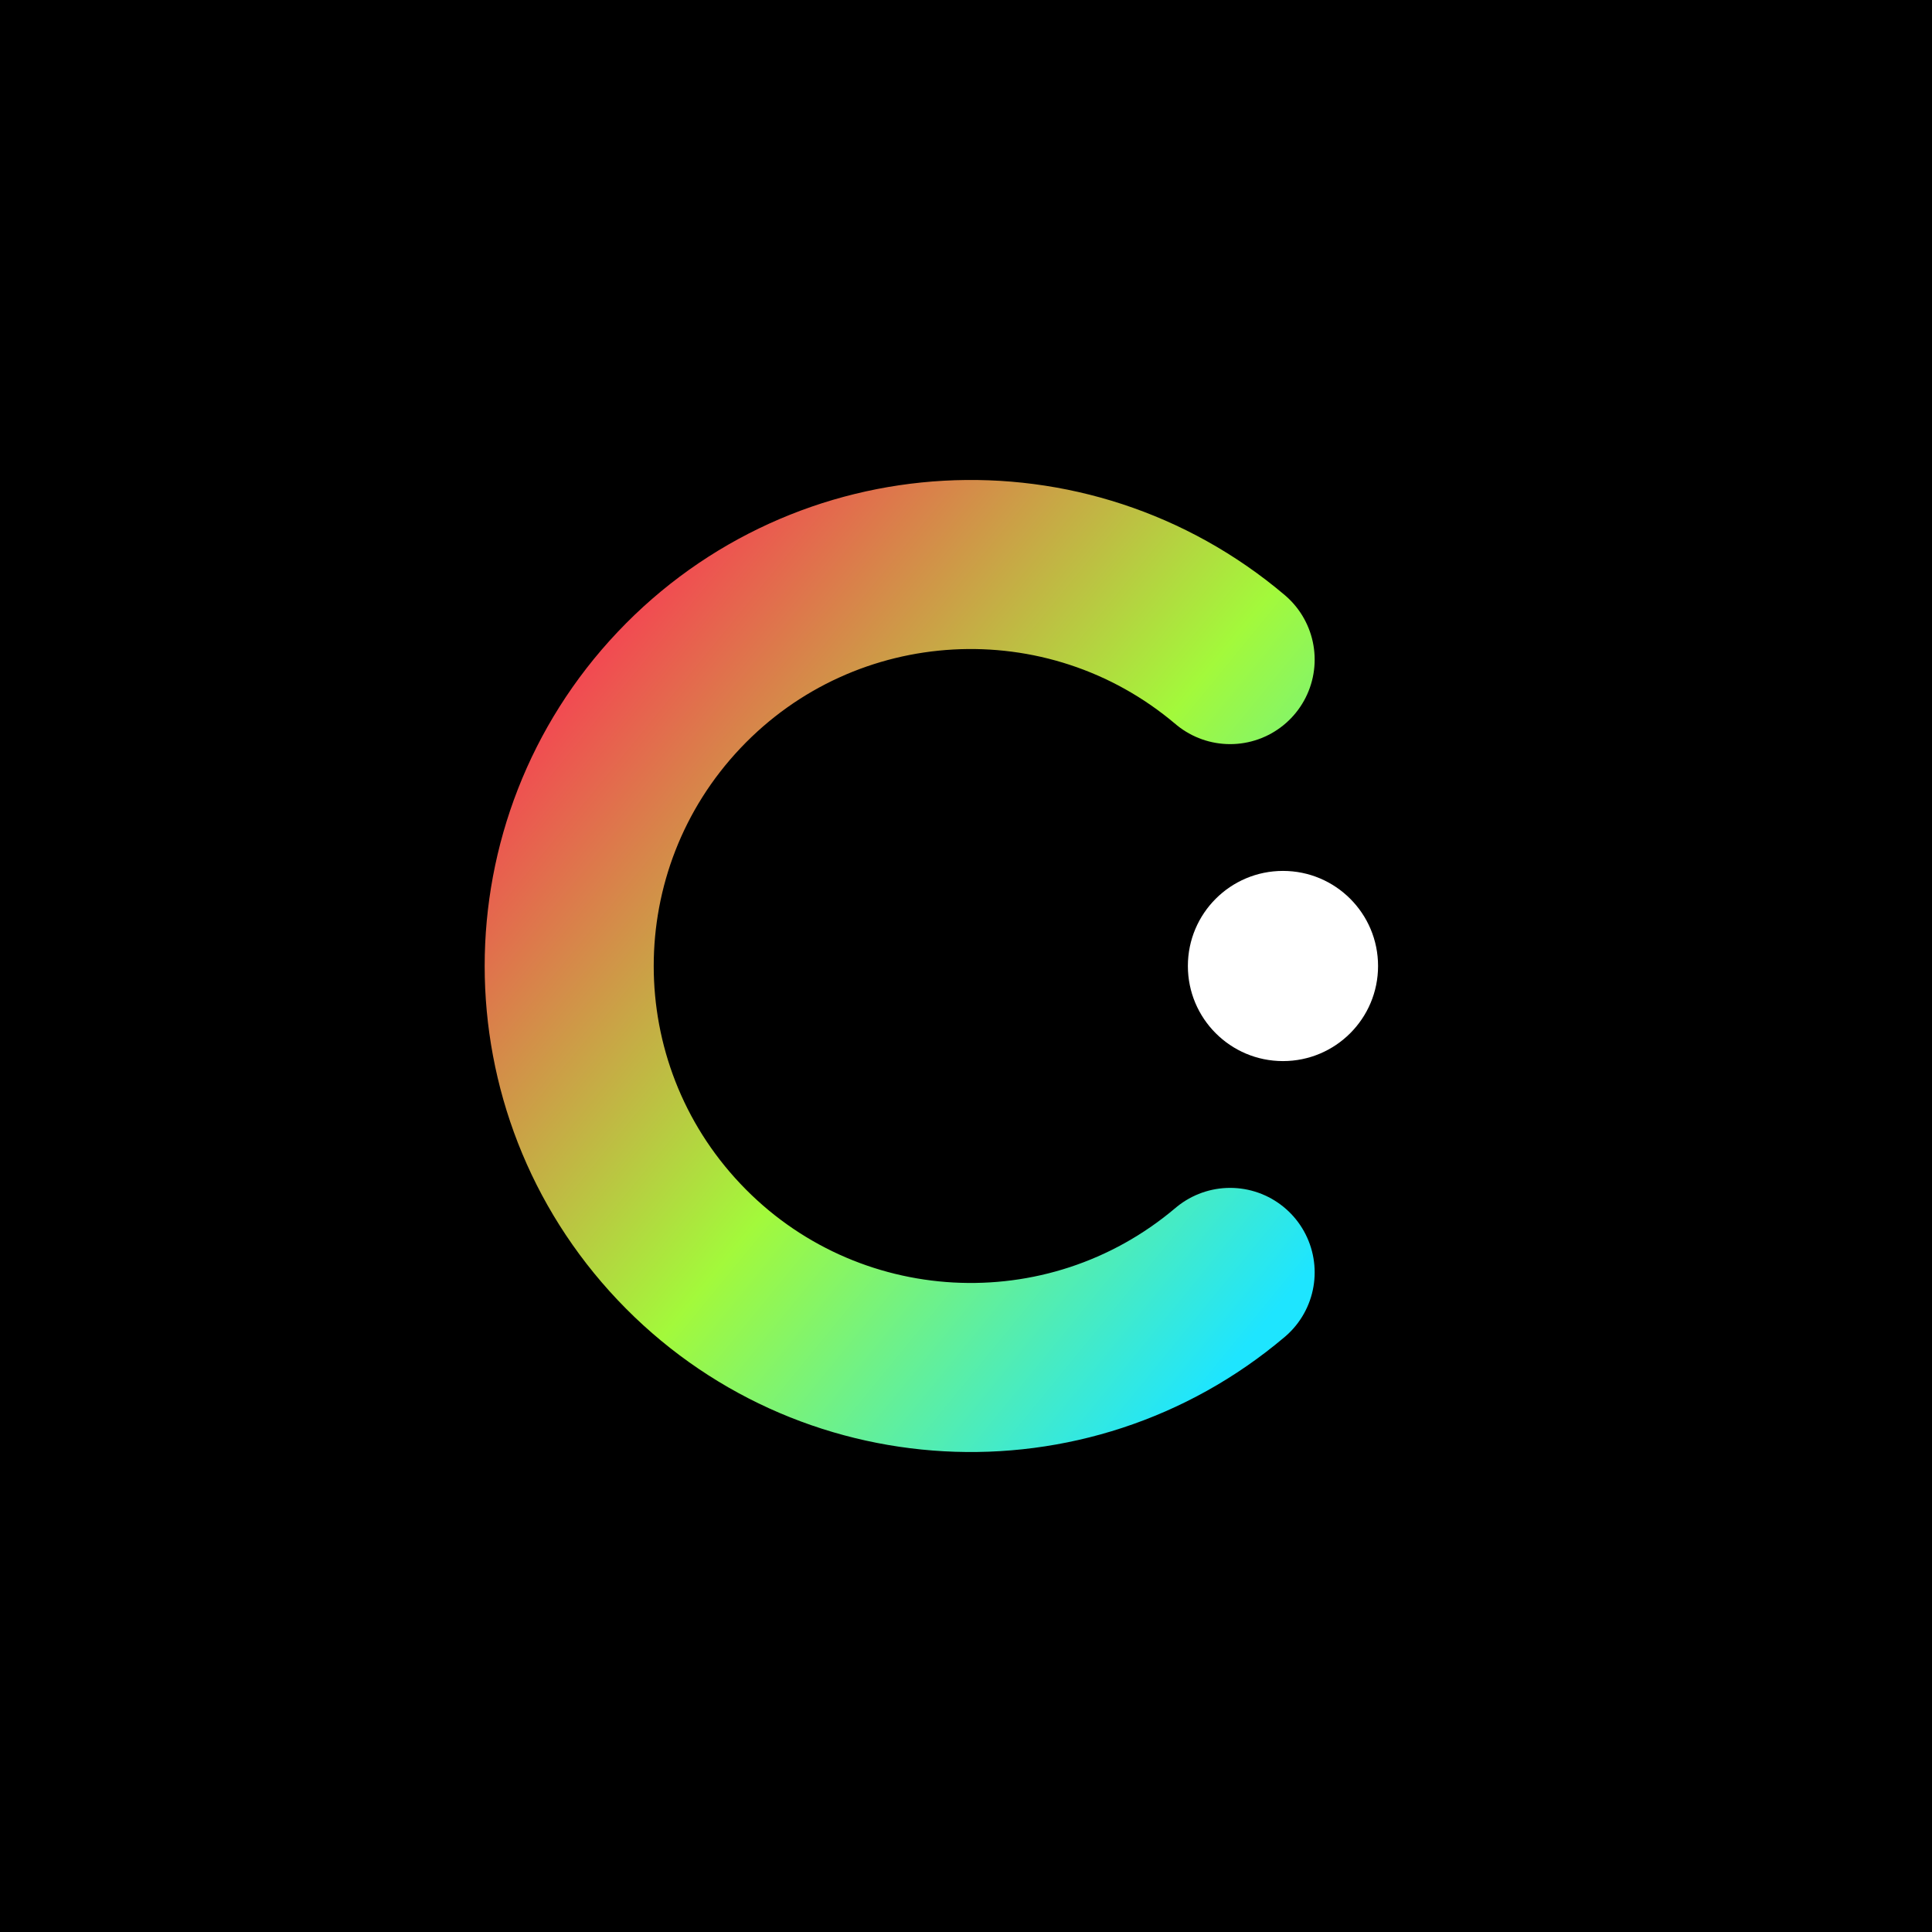
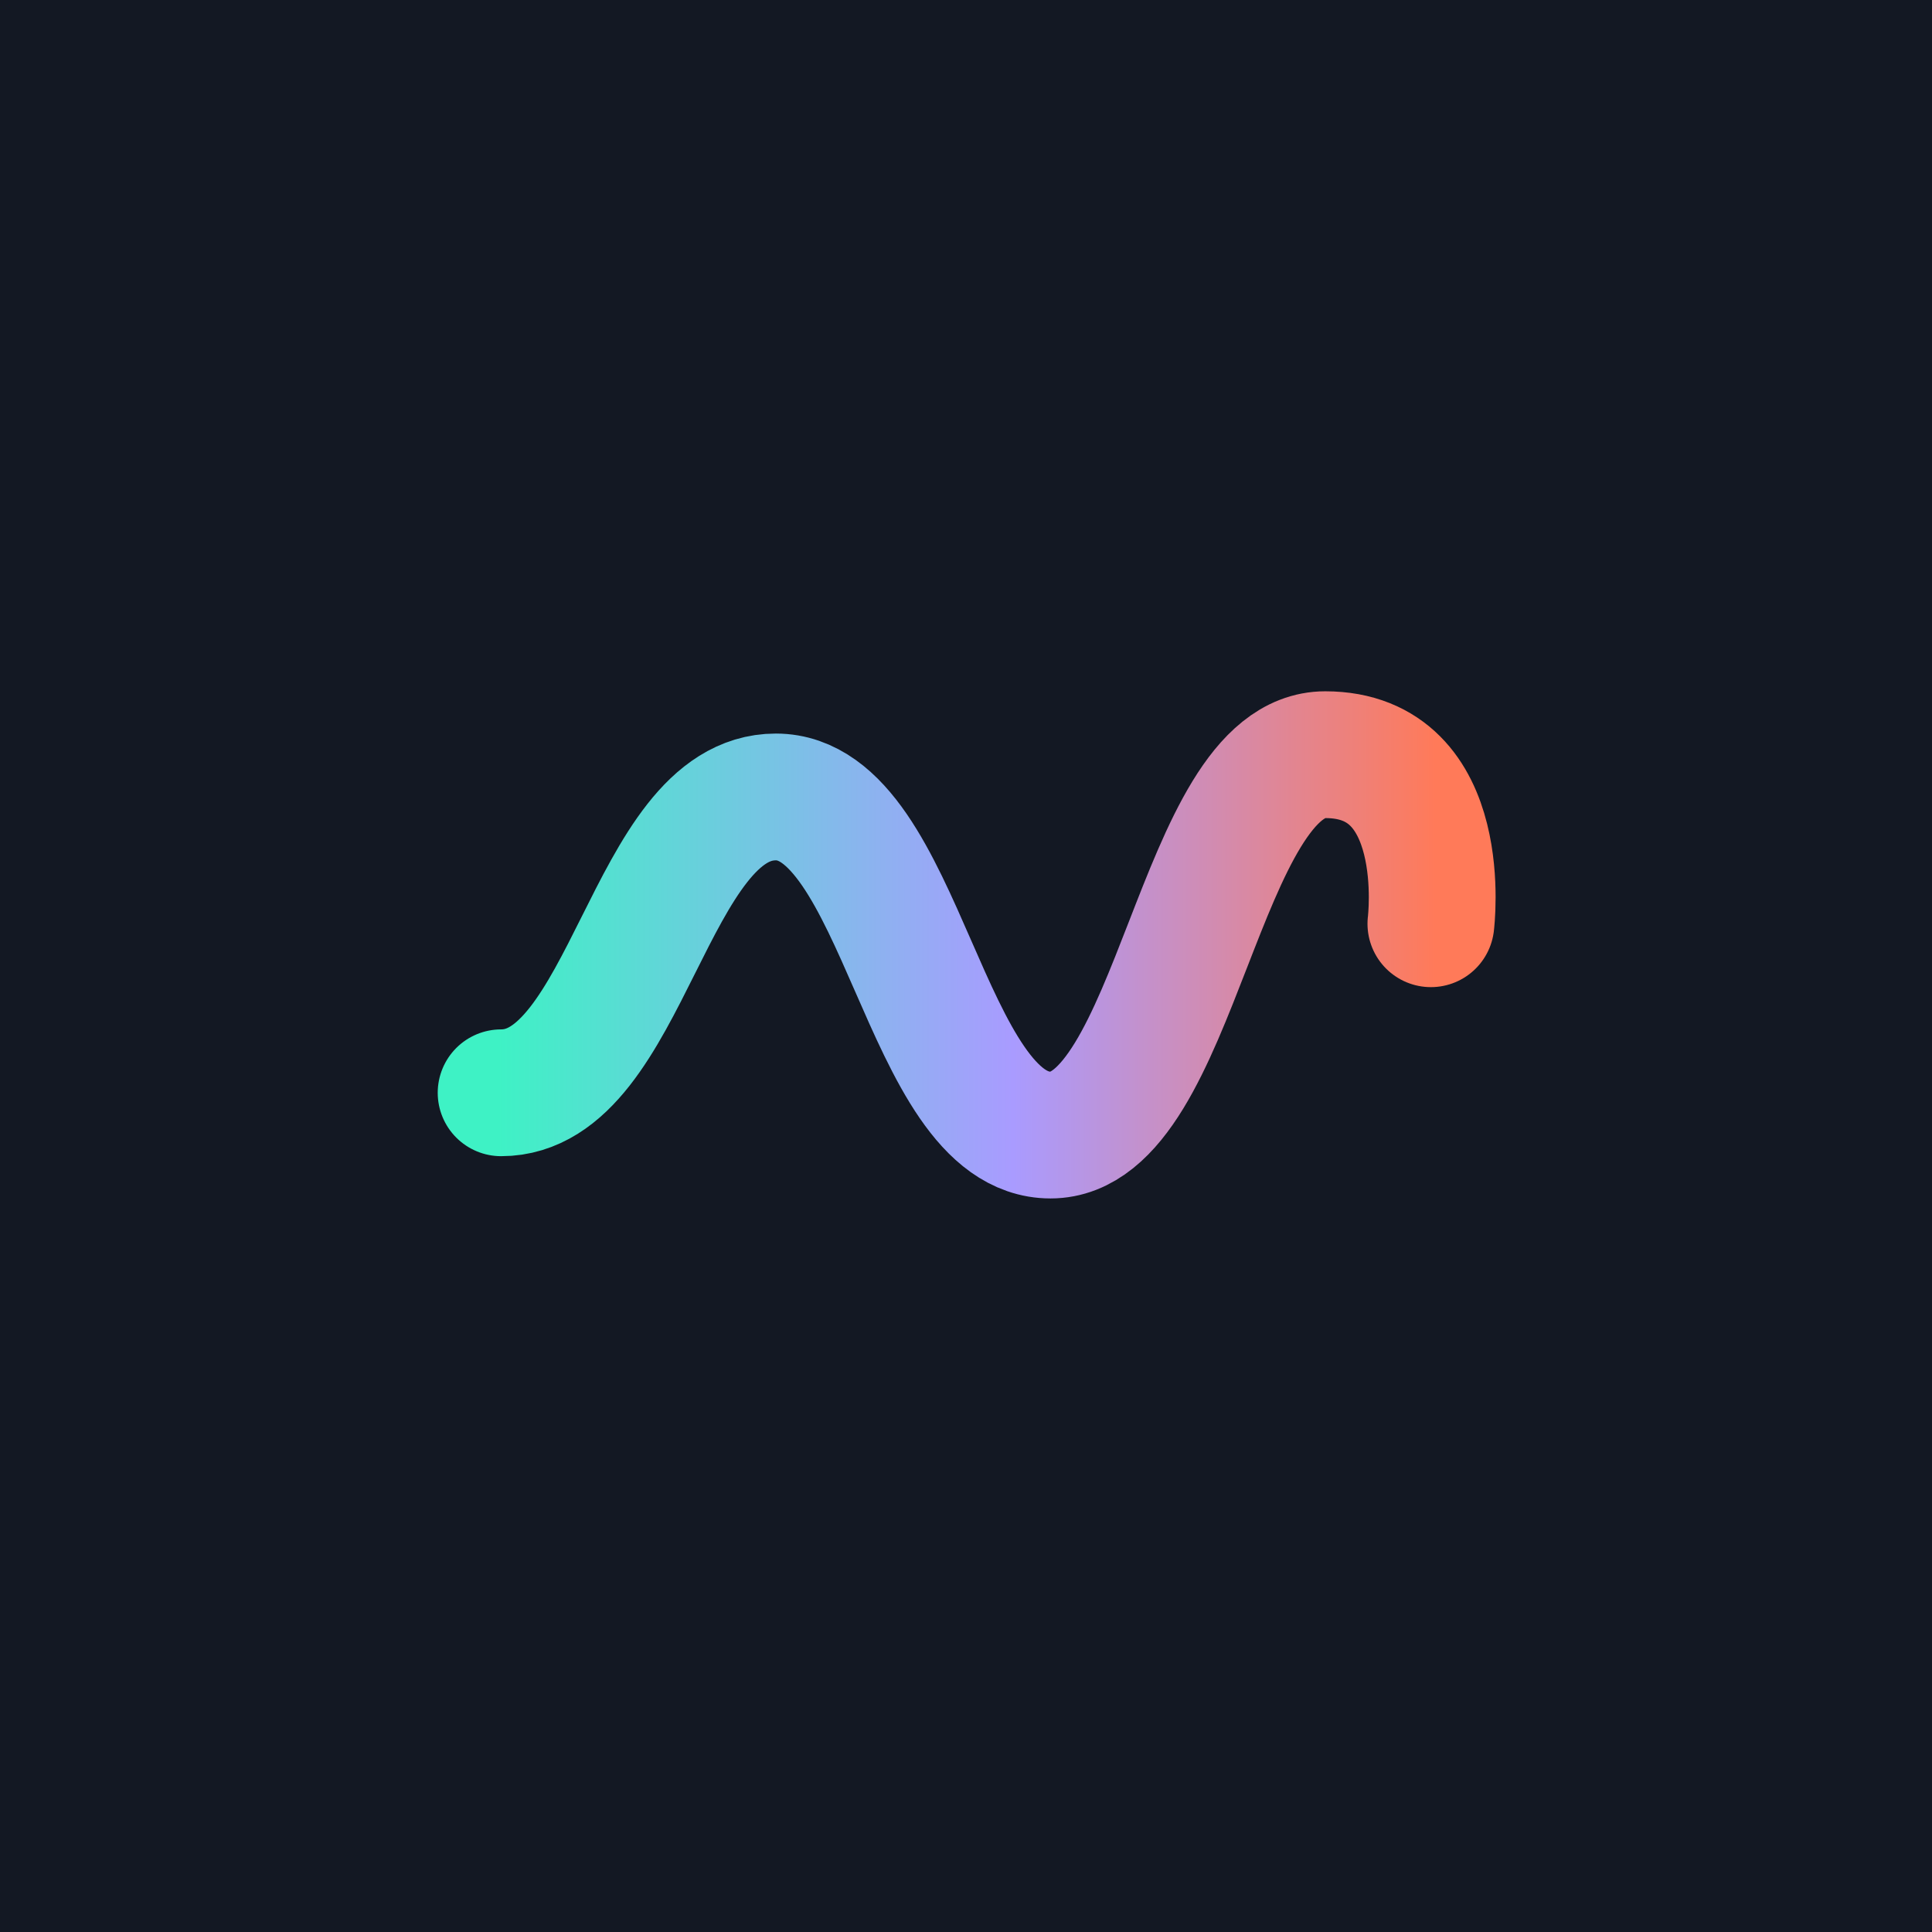
<svg xmlns="http://www.w3.org/2000/svg" viewBox="0 0 64 64">
  <defs>
-     <linearGradient id="g" x1="0" y1="0" x2="1" y2="1">
-       <stop offset="0" stop-color="#ff2d55" />
-       <stop offset="0.55" stop-color="#a3f93b" />
-       <stop offset="1" stop-color="#1ee5ff" />
+     <linearGradient id="g" x1="0" y1="0" x2="1" y2="0">
+       <stop offset="0" stop-color="#3ef2c5" />
+       <stop offset="0.55" stop-color="#a99bff" />
+       <stop offset="1" stop-color="#ff7a59" />
    </linearGradient>
  </defs>
-   <rect width="64" height="64" fill="#000" />
+   <rect width="64" height="64" fill="#131823" />
  <g transform="translate(9.6 9.6) scale(0.7)">
-     <path d="M44.5 17.5A19 19 0 1 0 44.5 46.5" fill="none" stroke="url(#g)" stroke-width="8" stroke-linecap="round" />
-     <circle cx="47" cy="32" r="4.5" fill="#fff" />
+     <path d="M10 38c6 0 7-14 13-14s7 16 13 16 7-18 13-18 5 8 5 8" fill="none" stroke="url(#g)" stroke-width="6" stroke-linecap="round" stroke-linejoin="round" />
  </g>
</svg>
